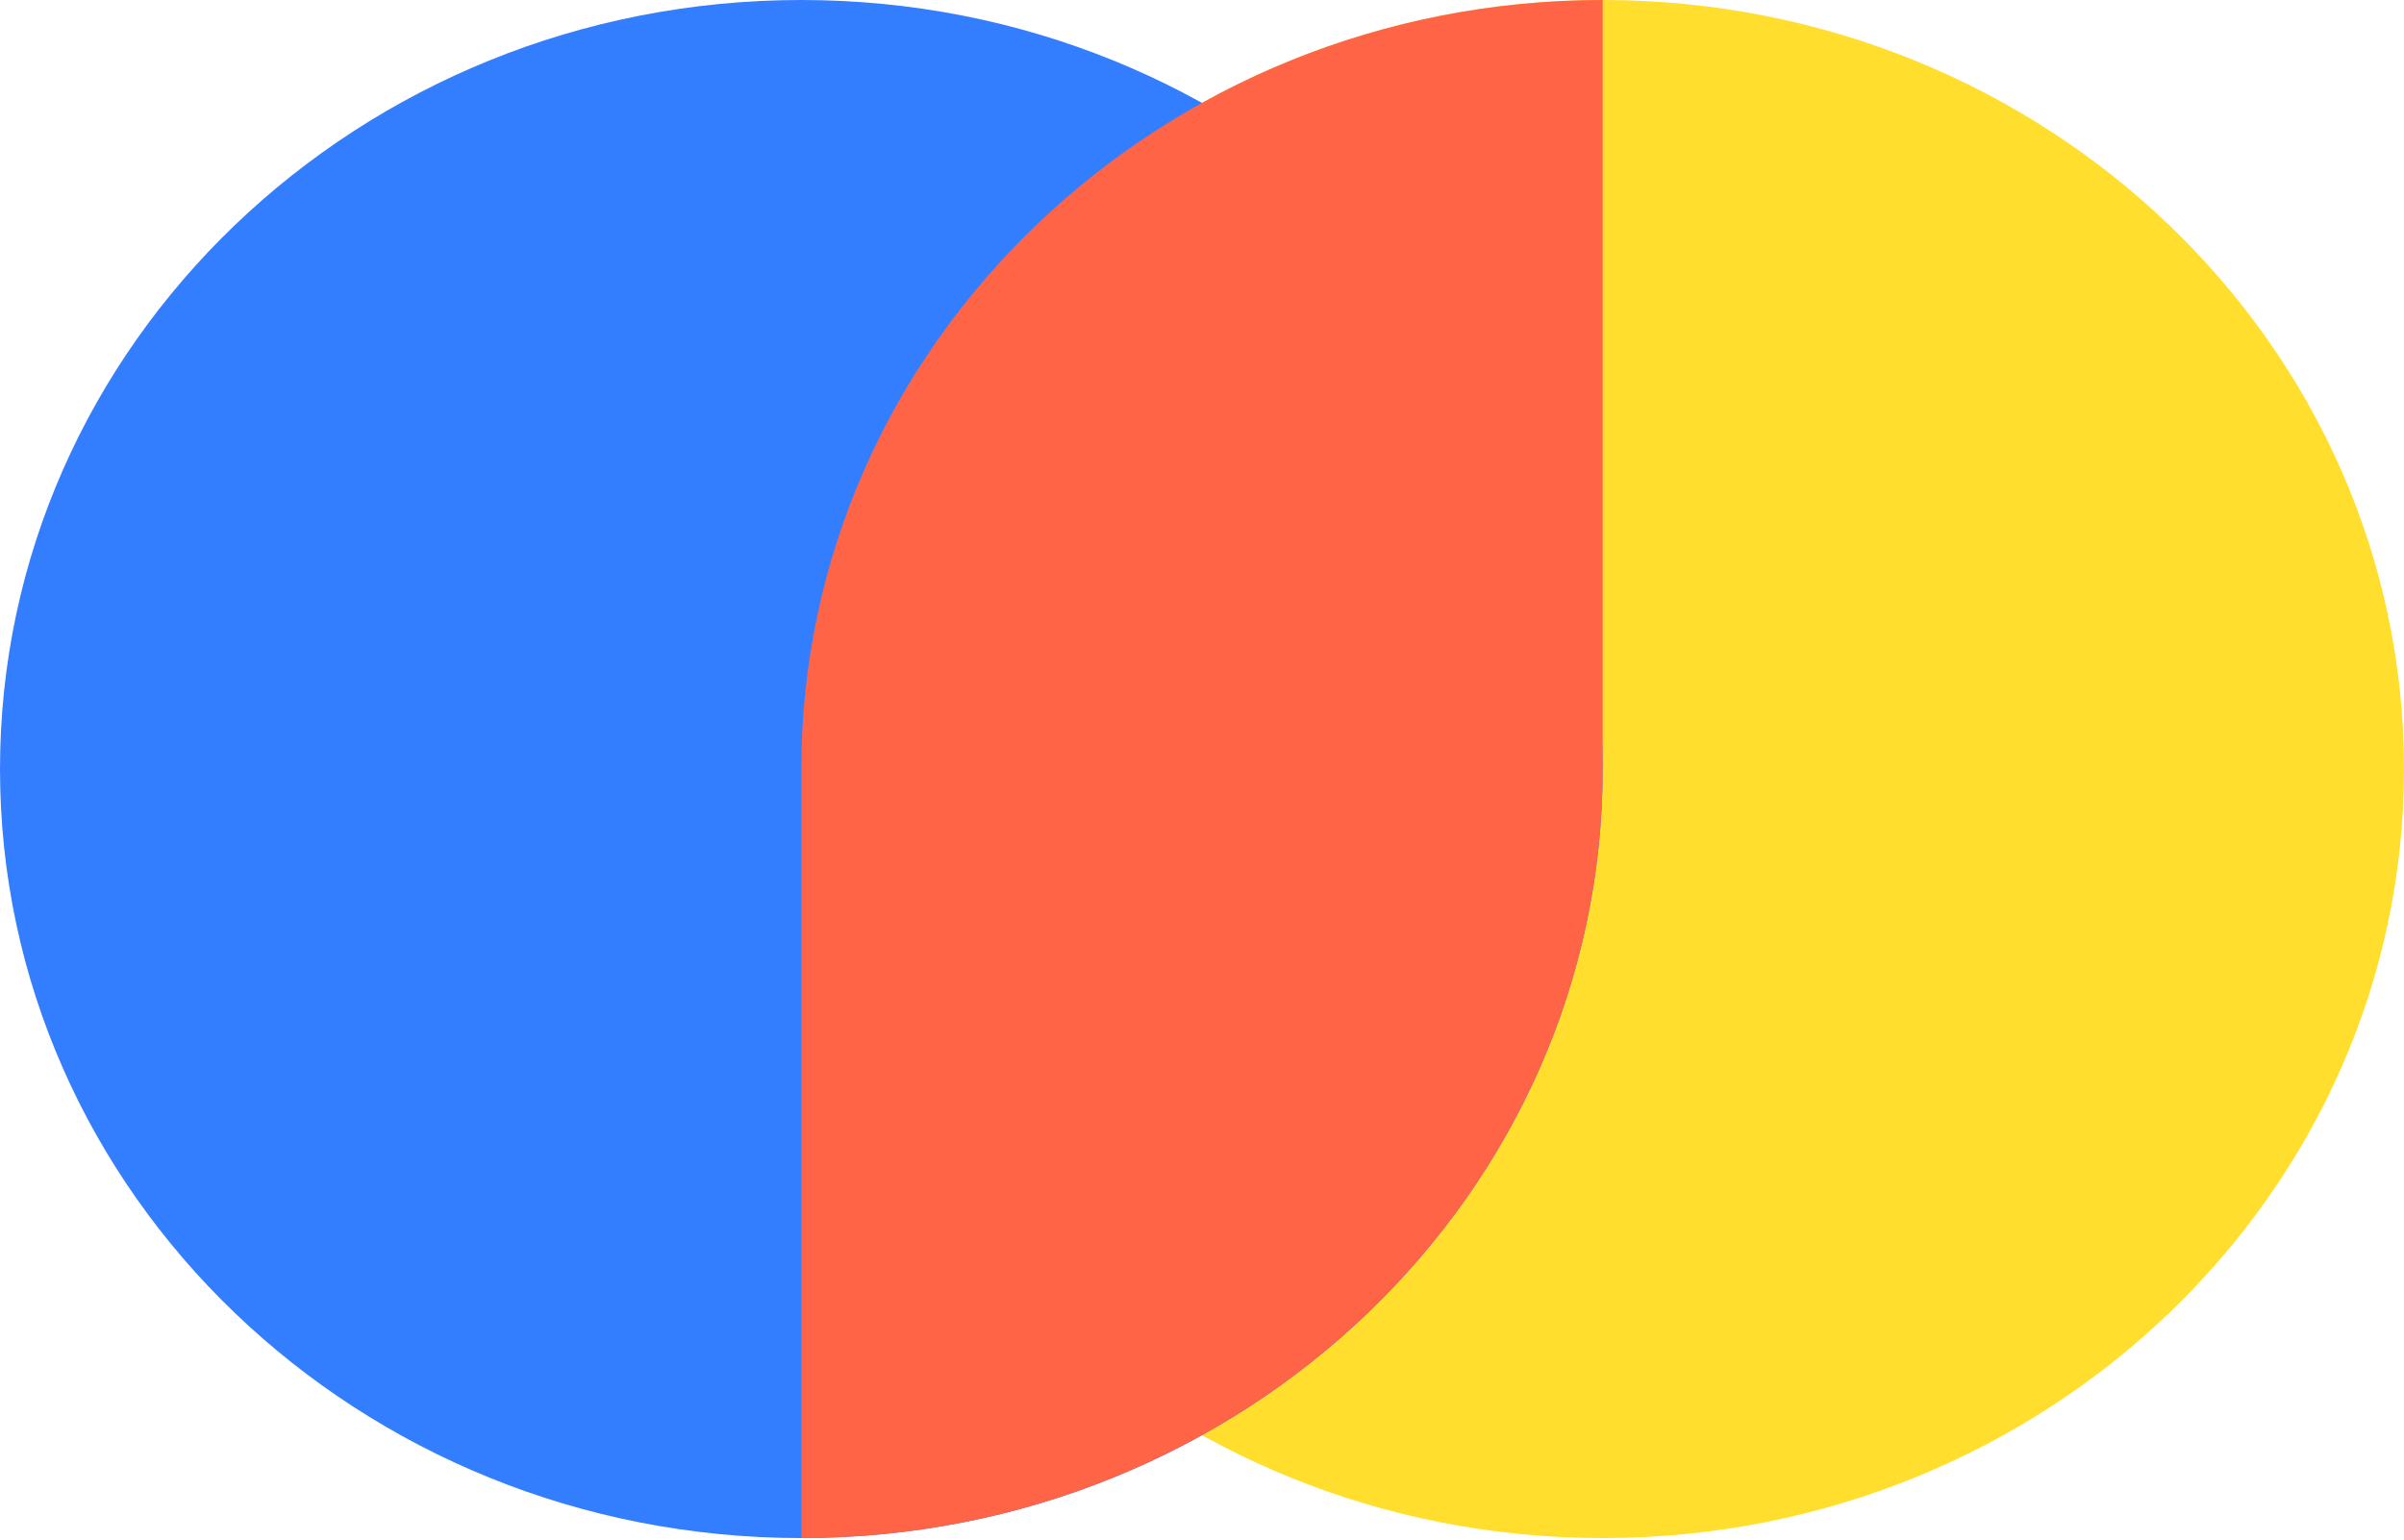
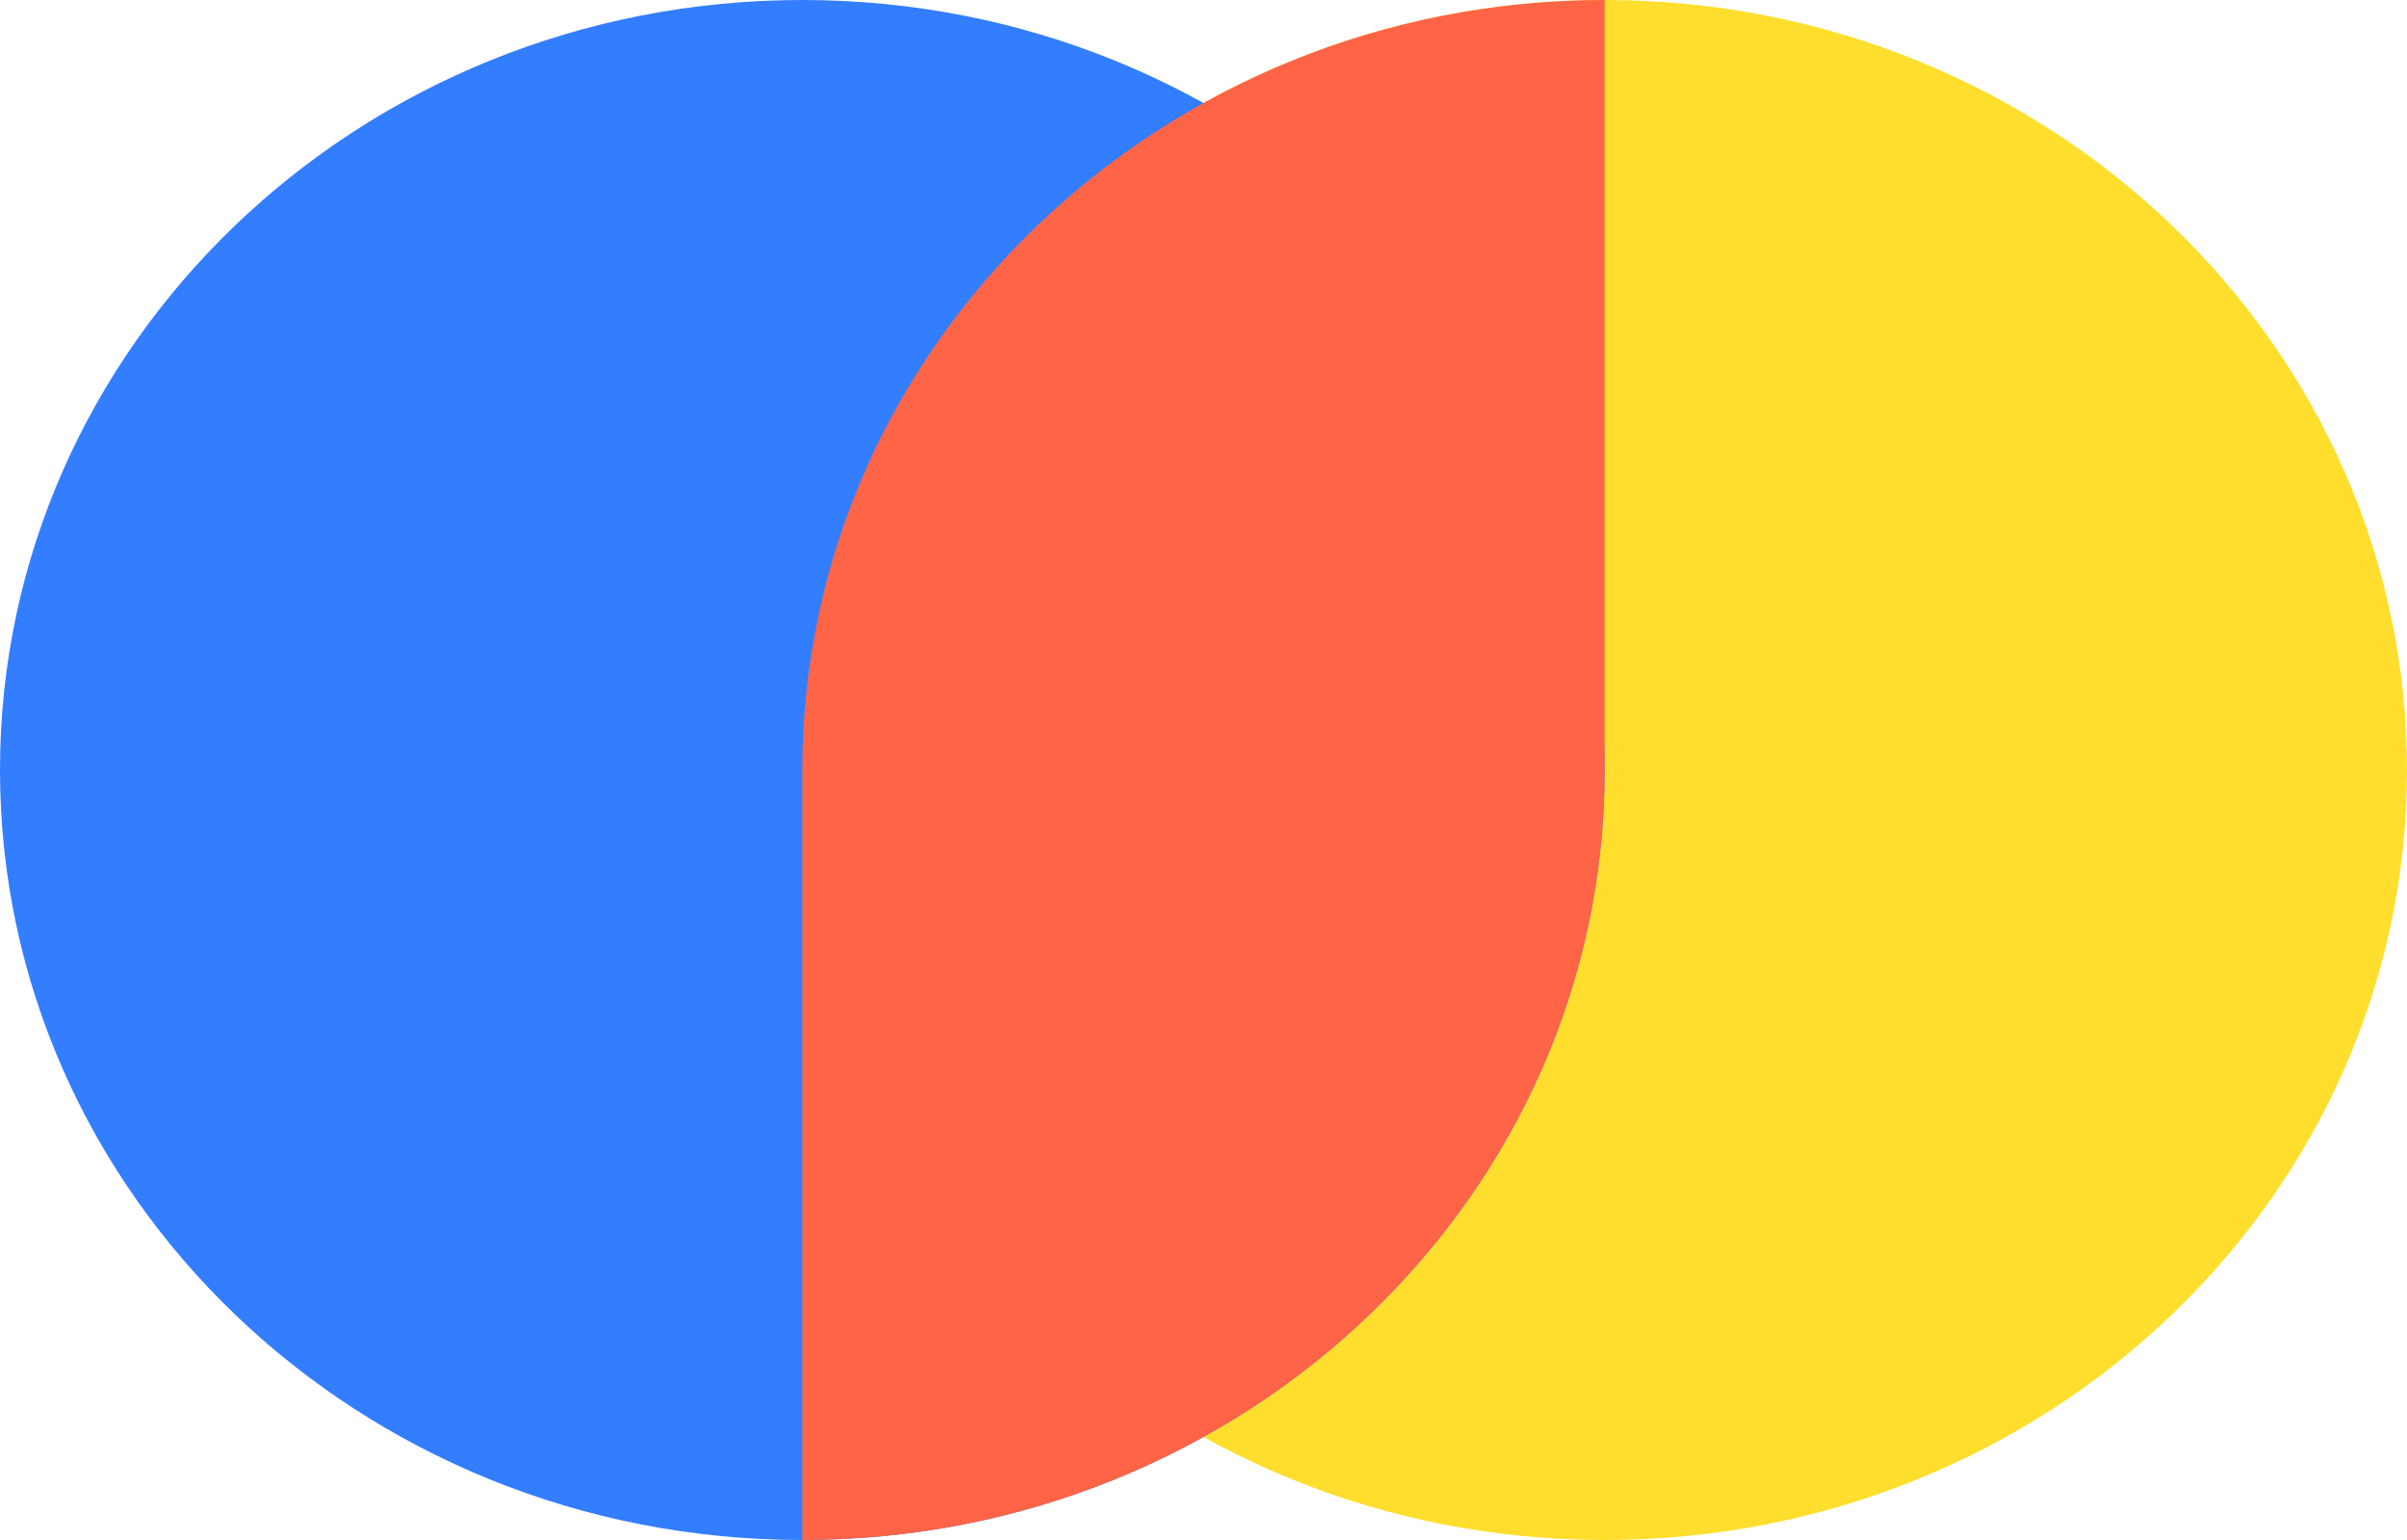
- <svg xmlns="http://www.w3.org/2000/svg" width="256px" height="164px" viewBox="0 0 256 164" version="1.1" preserveAspectRatio="xMidYMid">
+ <svg xmlns="http://www.w3.org/2000/svg" viewBox="0 0 w h" version="1.1" preserveAspectRatio="xMidYMid">
  <g>
    <ellipse fill="#FFDE2D" cx="170.667" cy="81.92" rx="85.333" ry="81.92" />
    <ellipse fill="#327EFF" cx="85.333" cy="81.92" rx="85.333" ry="81.92" />
    <path d="M170.667,81.92 C170.667,127.163 132.461,163.839 85.333,163.839 L85.333,81.92 L170.667,81.92 Z M85.333,81.92 C85.333,36.677 123.538,8.95998209e-05 170.667,8.95998209e-05 L170.667,81.92 L85.333,81.92 Z" fill="#FF6446" />
  </g>
</svg>
